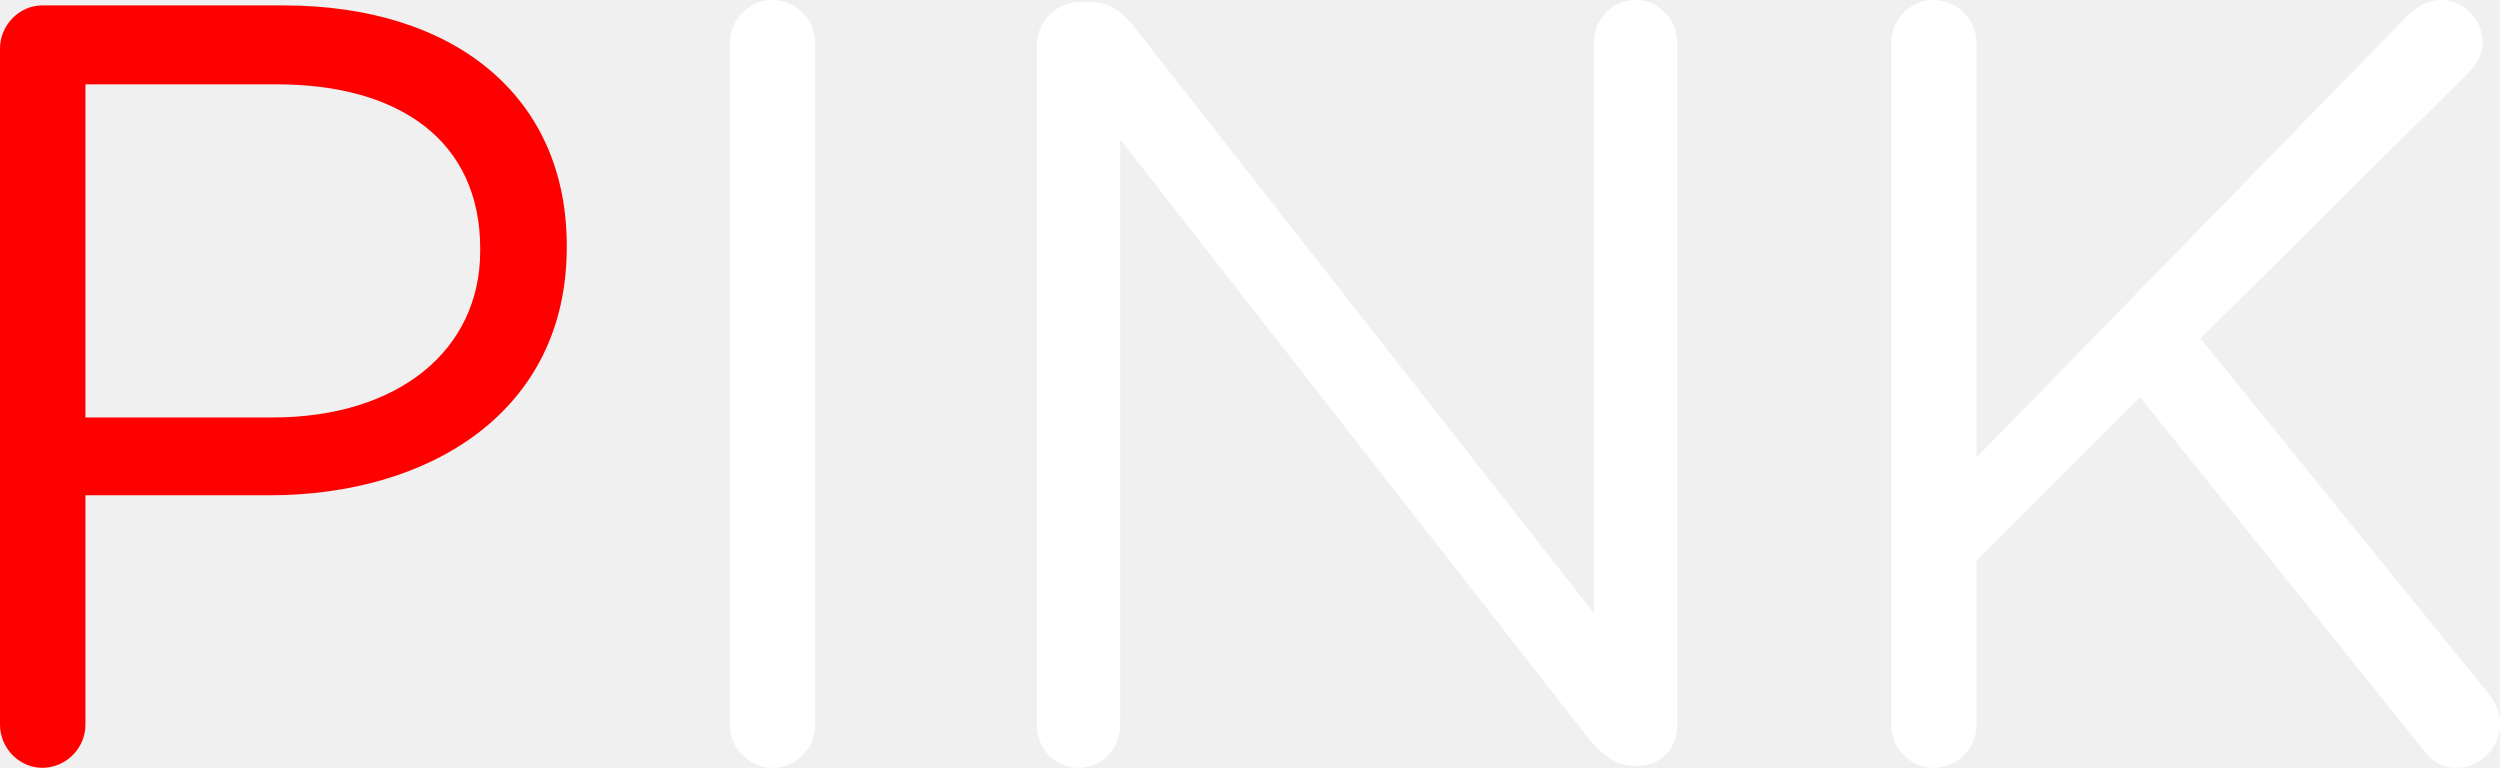
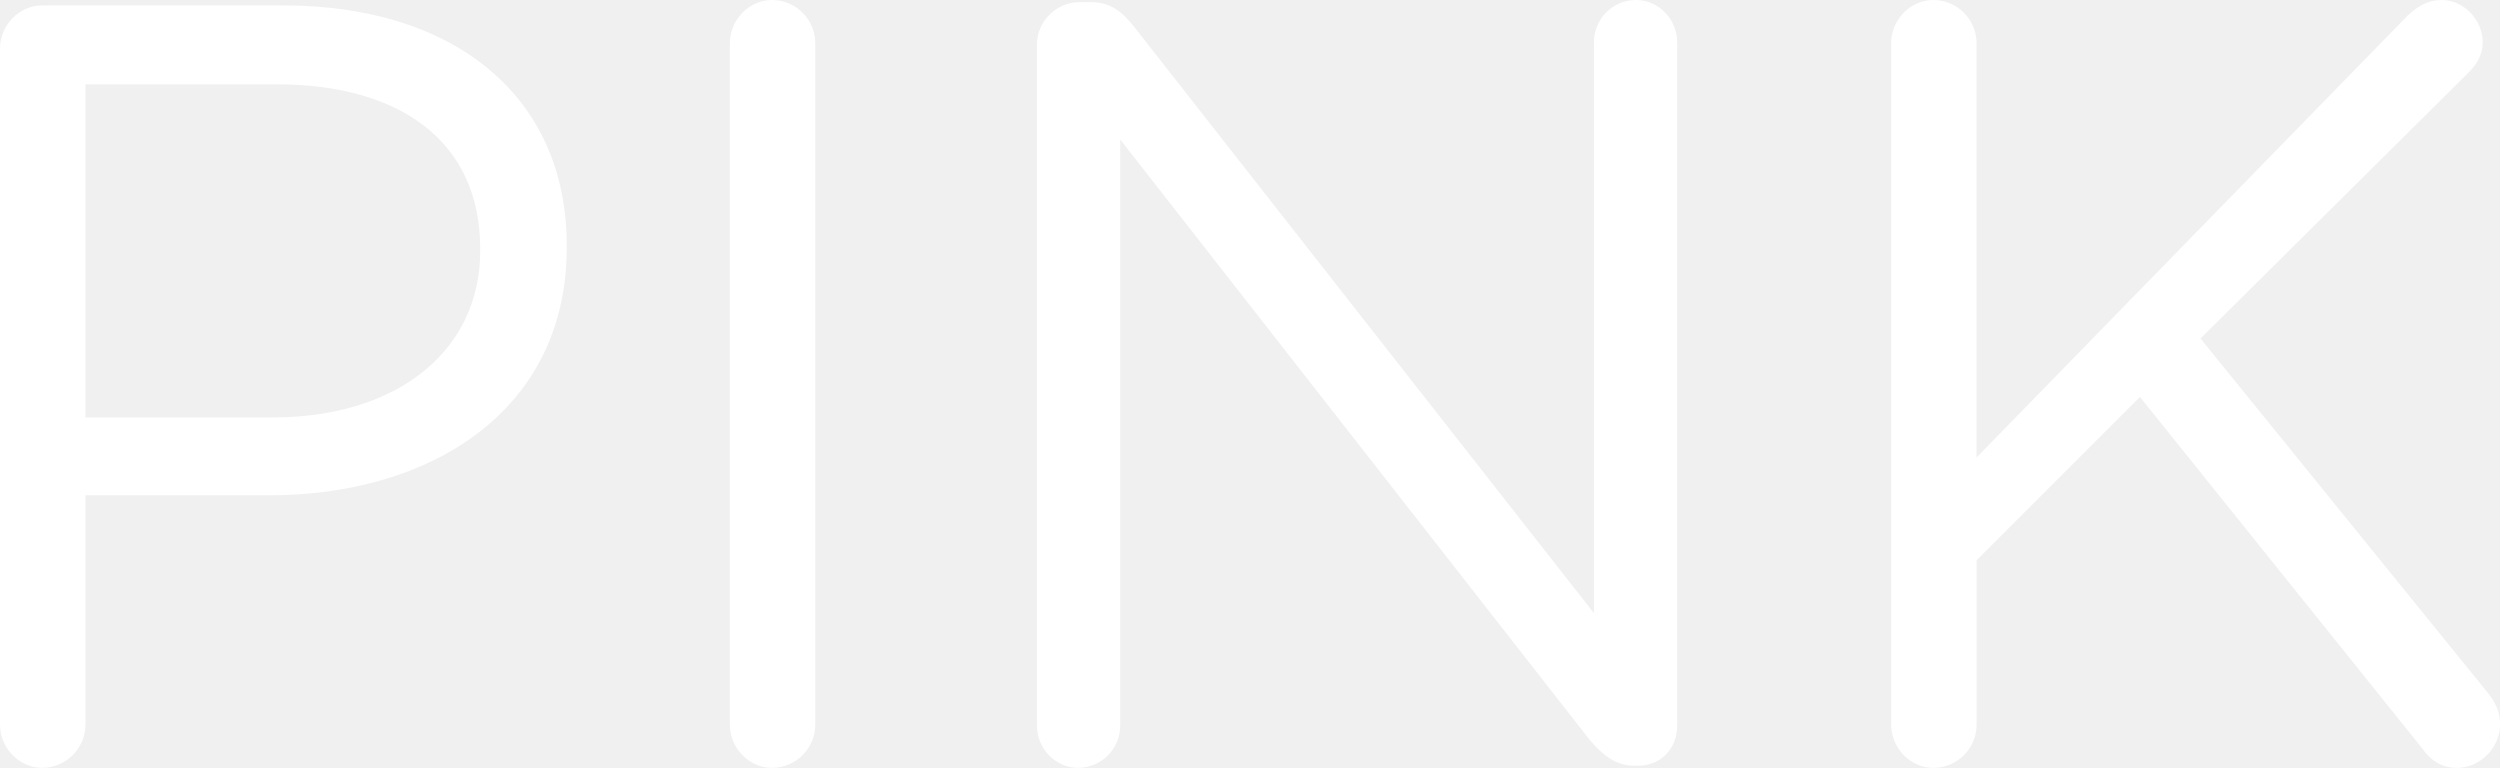
<svg xmlns="http://www.w3.org/2000/svg" version="1.0" id="Layer_1" x="0px" y="0px" width="74.426px" height="22.859px" viewBox="0 0 74.426 22.859" enable-background="new 0 0 74.426 22.859" xml:space="preserve">
  <g>
-     <path fill="red" d="M0,1.449c0-0.708,0.58-1.288,1.256-1.288h7.18c5.087,0,8.436,2.704,8.436,7.147v0.064 c0,4.861-4.057,7.373-8.854,7.373H2.544v6.825c0,0.708-0.58,1.288-1.288,1.288C0.58,22.859,0,22.279,0,21.571V1.449z M8.114,12.428 c3.734,0,6.182-1.996,6.182-4.958V7.405c0-3.22-2.415-4.894-6.054-4.894H2.544v9.917H8.114z" />
+     <path fill="#FFFFFF" d="M0,1.449c0-0.708,0.58-1.288,1.256-1.288h7.18c5.087,0,8.436,2.704,8.436,7.147v0.064 c0,4.861-4.057,7.373-8.854,7.373H2.544v6.825c0,0.708-0.58,1.288-1.288,1.288C0.58,22.859,0,22.279,0,21.571V1.449z M8.114,12.428 c3.734,0,6.182-1.996,6.182-4.958V7.405c0-3.22-2.415-4.894-6.054-4.894H2.544v9.917H8.114z" />
    <path fill="#FFFFFF" d="M21.729,1.288C21.729,0.58,22.308,0,22.983,0c0.709,0,1.288,0.58,1.288,1.288v20.283 c0,0.708-0.579,1.288-1.288,1.288c-0.676,0-1.255-0.58-1.255-1.288V1.288z" />
    <path fill="#FFFFFF" d="M30.87,1.32c0-0.676,0.579-1.256,1.256-1.256h0.354c0.58,0,0.934,0.29,1.288,0.74l13.684,17.45V1.256 C47.451,0.58,47.998,0,48.707,0c0.676,0,1.223,0.58,1.223,1.256v20.348c0,0.676-0.482,1.191-1.158,1.191h-0.129 c-0.548,0-0.934-0.322-1.32-0.772L33.349,4.153v17.45c0,0.676-0.547,1.256-1.255,1.256c-0.677,0-1.224-0.58-1.224-1.256V1.32z" />
    <path fill="#FFFFFF" d="M56.3,1.288C56.3,0.58,56.879,0,57.556,0c0.708,0,1.287,0.58,1.287,1.288v12.331L71.689,0.451 C71.979,0.193,72.269,0,72.688,0c0.676,0,1.224,0.612,1.224,1.256c0,0.354-0.161,0.644-0.419,0.901l-7.984,7.92l8.564,10.561 c0.225,0.29,0.354,0.547,0.354,0.934c0,0.676-0.579,1.288-1.287,1.288c-0.483,0-0.806-0.258-1.03-0.58l-8.403-10.463l-4.862,4.861 v4.894c0,0.708-0.579,1.288-1.287,1.288c-0.677,0-1.256-0.58-1.256-1.288V1.288z" />
  </g>
</svg>
